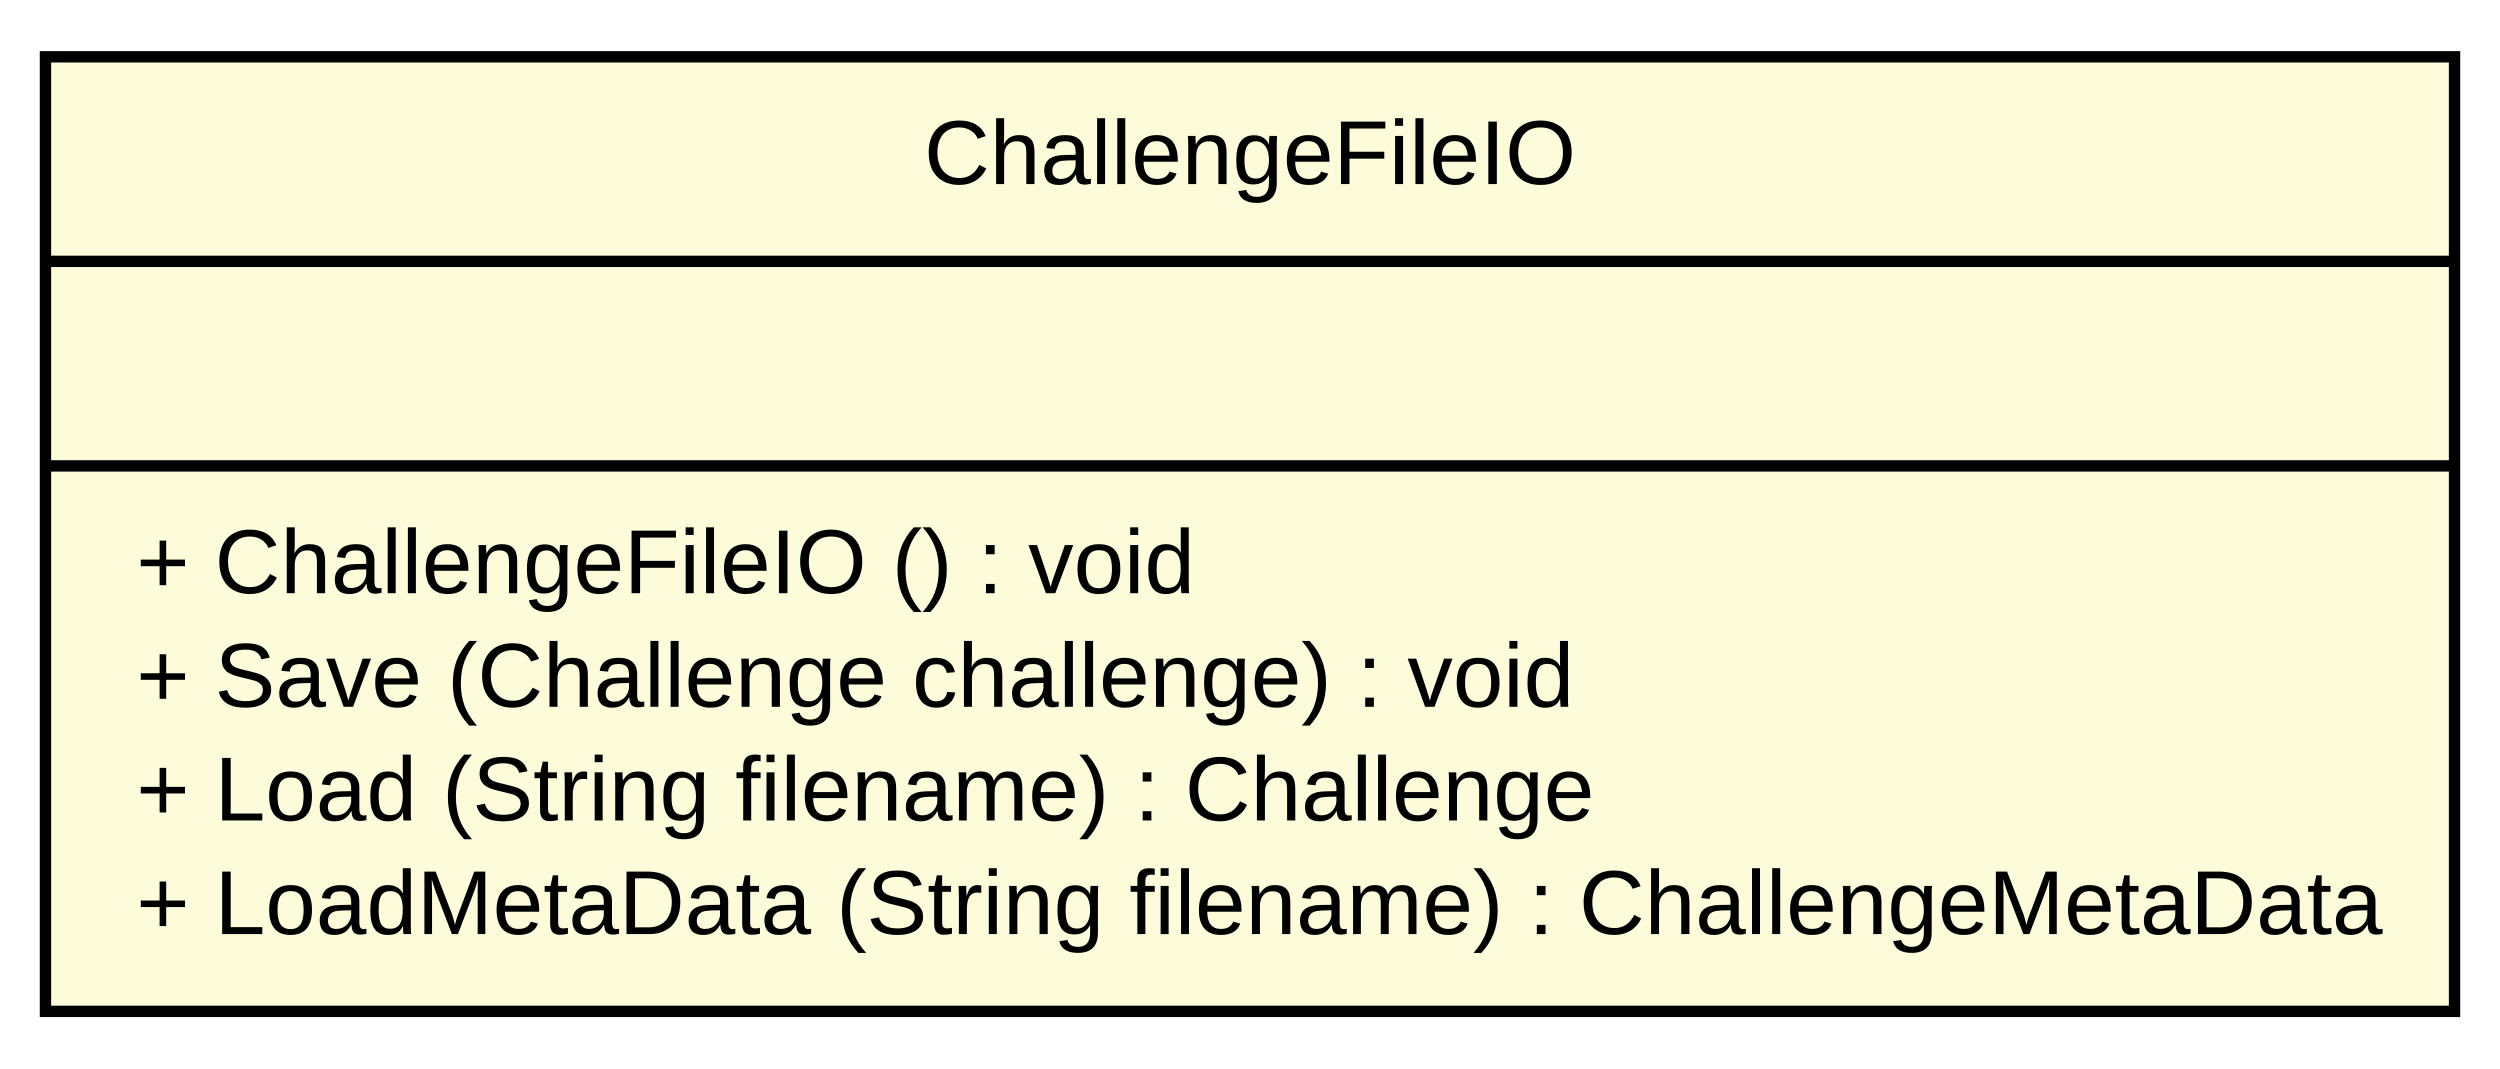
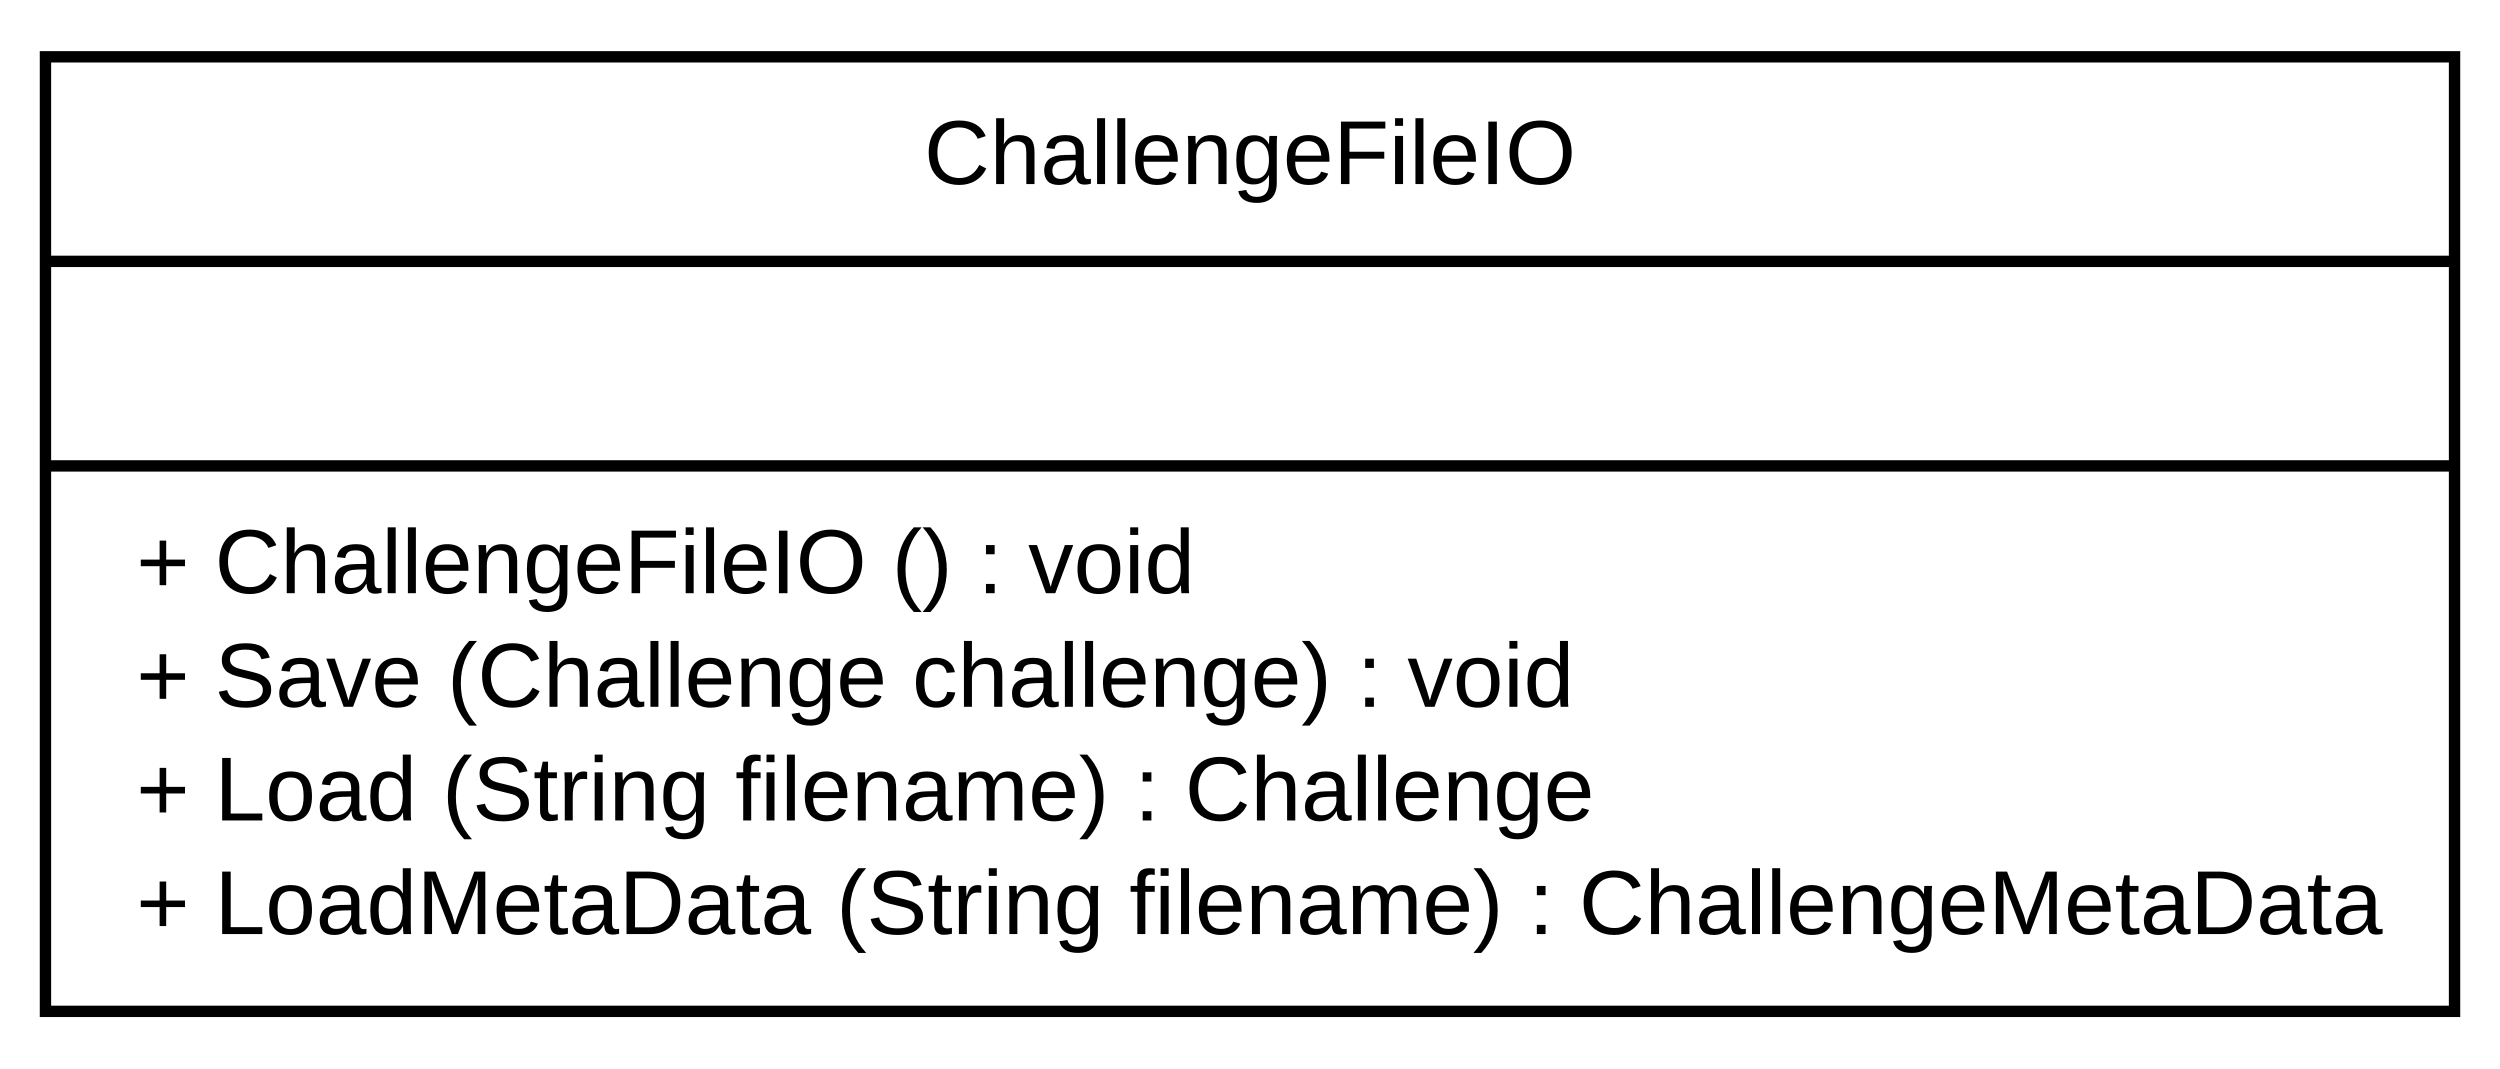
<svg xmlns="http://www.w3.org/2000/svg" width="220pt" height="94pt" viewBox="0.00 0.00 220.00 94.00">
  <g id="graph1" class="graph" transform="scale(1 1) rotate(0) translate(4 90)">
    <polygon fill="white" stroke="white" points="-4,5 -4,-90 217,-90 217,5 -4,5" />
    <g id="node1" class="node">
-       <polygon fill="#fcfcda" stroke="black" points="0,-1 0,-85 212,-85 212,-1 0,-1" />
+       <polygon fill="#ffffff" stroke="black" points="0,-1 0,-85 212,-85 212,-1 0,-1" />
      <text text-anchor="middle" x="106" y="-73.8" font-family="Arial" font-size="8.00">ChallengeFileIO</text>
      <polyline fill="none" stroke="black" points="0,-67 212,-67 " />
      <text text-anchor="middle" x="106" y="-55.8" font-family="Arial" font-size="8.00"> </text>
      <polyline fill="none" stroke="black" points="0,-49 212,-49 " />
      <text text-anchor="start" x="8" y="-37.8" font-family="Arial" font-size="8.00">+ ChallengeFileIO () : void</text>
      <text text-anchor="start" x="8" y="-27.8" font-family="Arial" font-size="8.00">+ Save (Challenge challenge) : void</text>
      <text text-anchor="start" x="8" y="-17.8" font-family="Arial" font-size="8.00">+ Load (String filename) : Challenge</text>
      <text text-anchor="start" x="8" y="-7.8" font-family="Arial" font-size="8.00">+ LoadMetaData (String filename) : ChallengeMetaData</text>
    </g>
  </g>
</svg>
